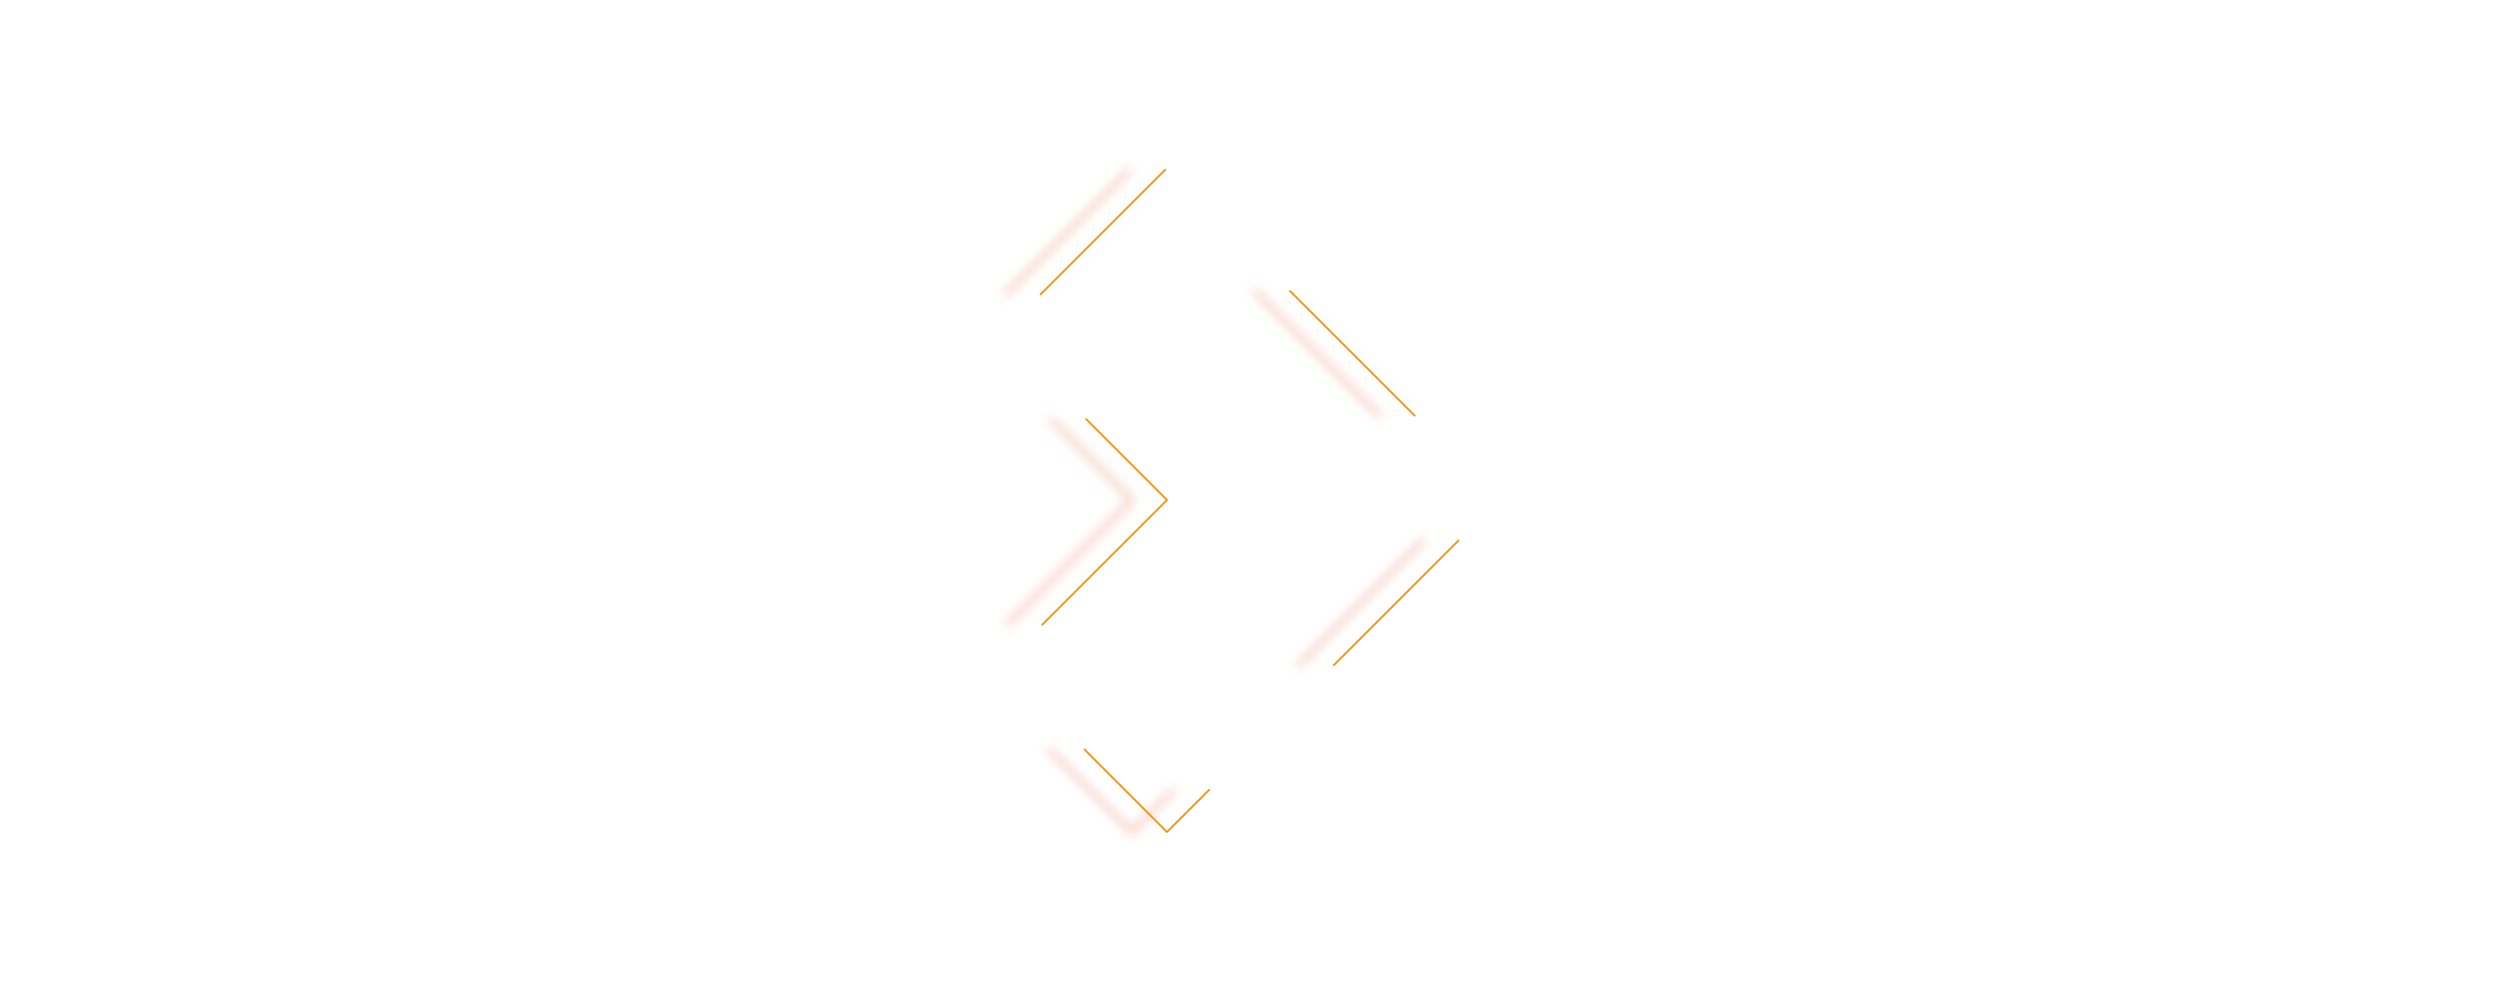
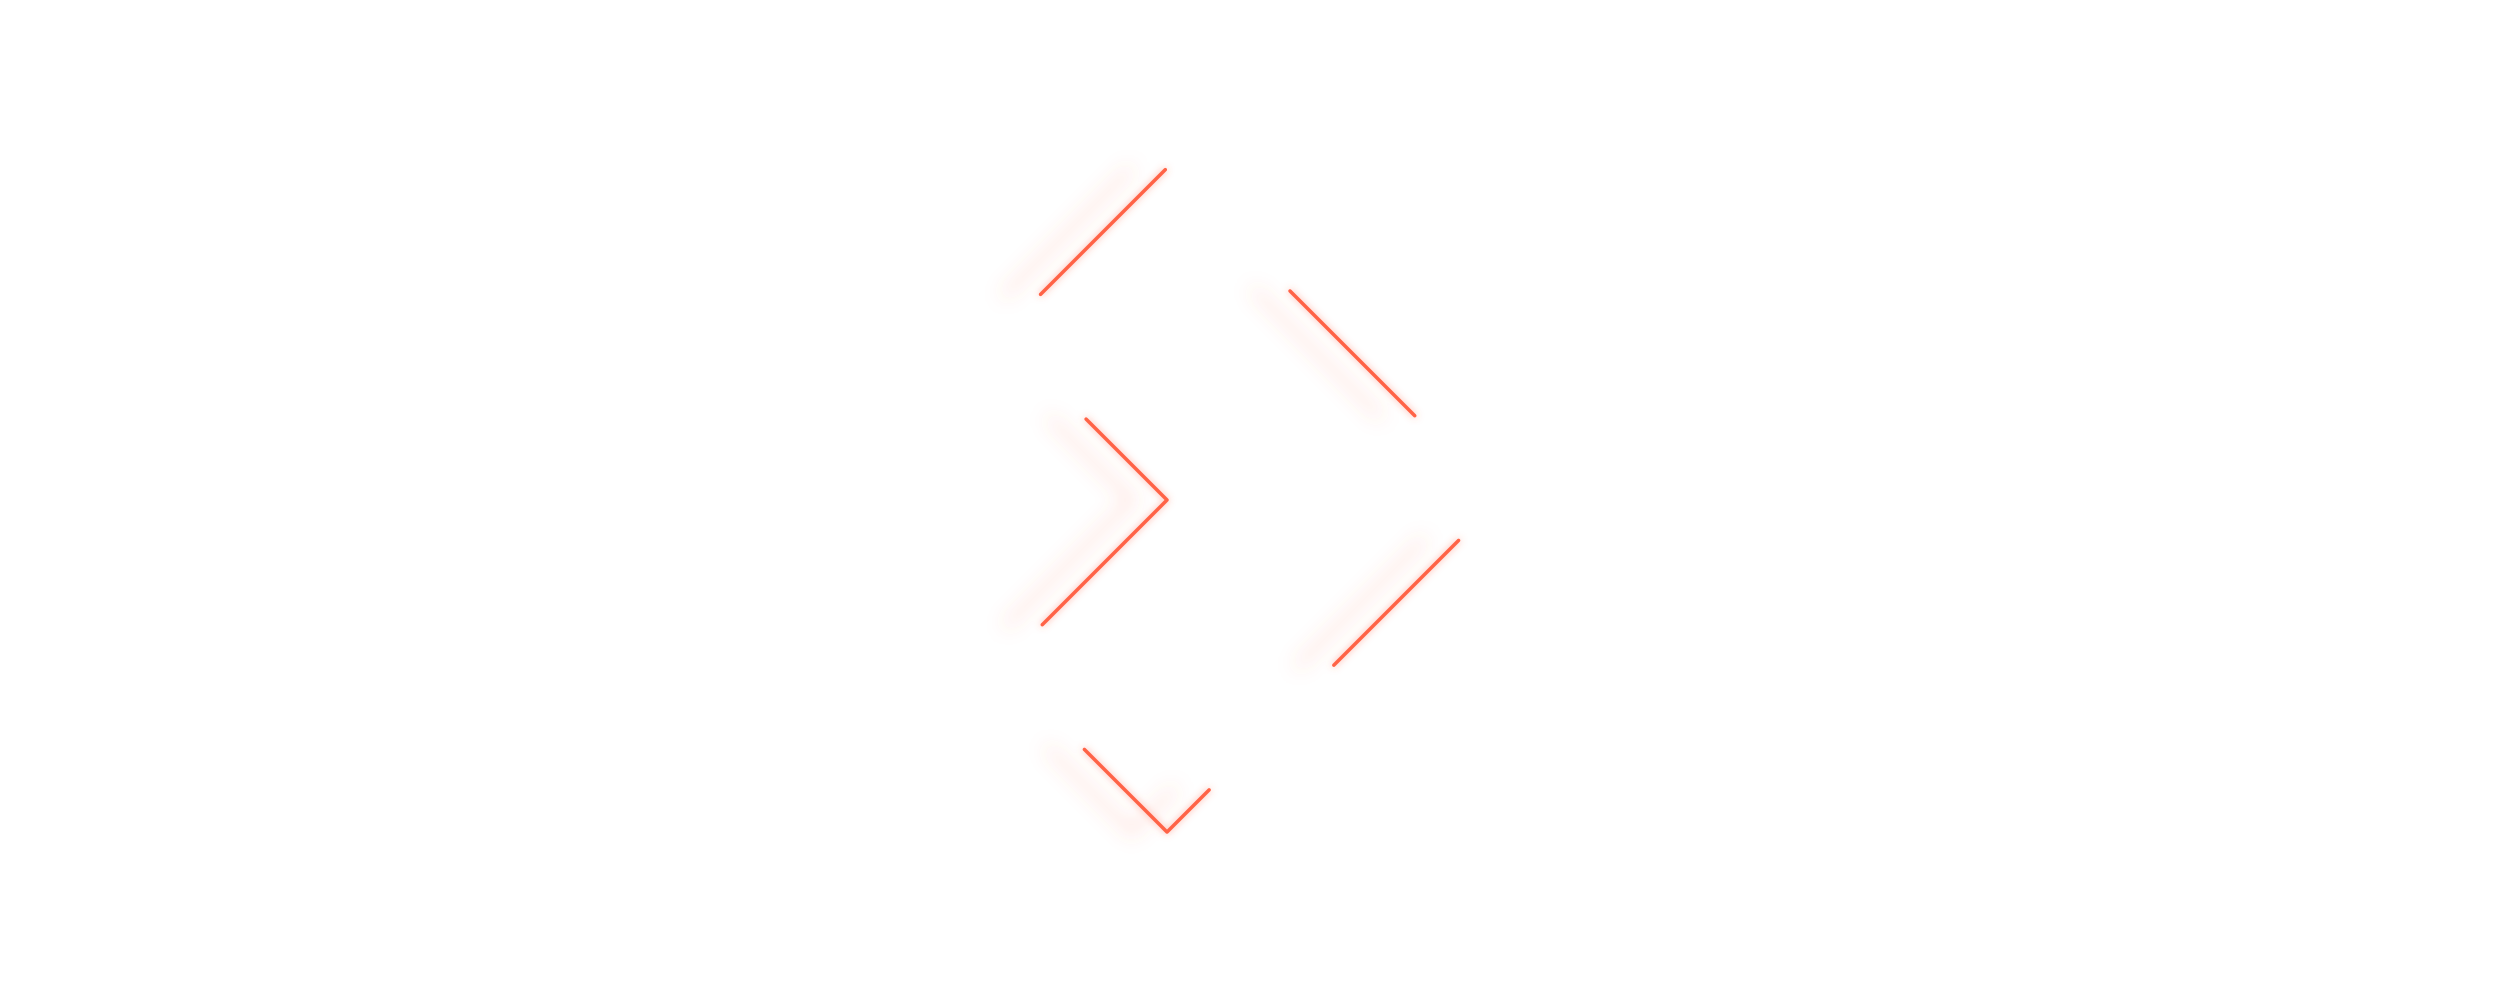
<svg xmlns="http://www.w3.org/2000/svg" id="Ebene_1" data-name="Ebene 1" viewBox="0 0 566.93 566.93" width="2500" height="1000">
  <defs>
    <style>
            .cls-1 {
-                 stroke: #FF8C00;
-                 stroke-width: 1;
+                 stroke: #FF6347; 
+                 stroke-width: 2; 
                stroke-linejoin: round; 
                stroke-linecap: round;  
                stroke-dasharray: 100;
-                 animation: dash 10s linear infinite, glow 1.5s ease-in-out infinite alternate forwards 2.5s; /* Start verzögert nach Strahlenanimation */
+                 animation: dash 10s linear infinite, glow 1.5s ease-in-out infinite alternate forwards 2.5s;
+             }
+             .ray {
+                 stroke: #FF8C00;
+                 stroke-width: 2;
+                 stroke-linecap: round;
+                 stroke-opacity: 1;
            }

            @keyframes dash {
                to {
                    stroke-dashoffset: 1000;
                }
            }

            @keyframes glow {
                from {
-                     stroke-opacity: 1;
-                     stroke-width: 0.5;
+                     stroke-opacity: 0.8;
+                     stroke-width: 2;
+                     filter: drop-shadow(0 0 5px #FF6347);
                }
                to {
-                     stroke-opacity: 0.5;
+                     stroke-opacity: 1;
+                     stroke-width: 3;
+                     filter: drop-shadow(0 0 10px #FF6347);
                }
            }
- 
-             
        </style>
    <filter id="dropShadow" x="-50%" y="-50%" width="200%" height="200%">
-       <feDropShadow dx="-20" dy="0" stdDeviation="3" flood-color="#EB5C37" flood-opacity="1" />
+       <feDropShadow dx="-20" dy="0" stdDeviation="5" flood-color="#FF6347" flood-opacity="0.8" />
+       <feGaussianBlur stdDeviation="2" result="blur" />
+       <feFlood flood-color="#FF6347" flood-opacity="0.5" />
+       <feComposite in2="blur" operator="in" />
+       <feMerge>
+         <feMergeNode />
+         <feMergeNode in="SourceGraphic" />
+       </feMerge>
    </filter>
  </defs>
-   <polyline class="cls-1" fill="none" stroke="#FF8C00" points="236.41 283.46 142.28 377.58 236.41 471.7 424.64 283.46 236.41 95.22 142.28 189.34 236.41 283.46" filter="url(#dropShadow)" />
+   <polyline class="cls-1" fill="none" stroke="#FF6347" points="236.41 283.46 142.28 377.58 236.41 471.7 424.64 283.46 236.41 95.22 142.28 189.34 236.41 283.46" filter="url(#dropShadow)" />
</svg>
